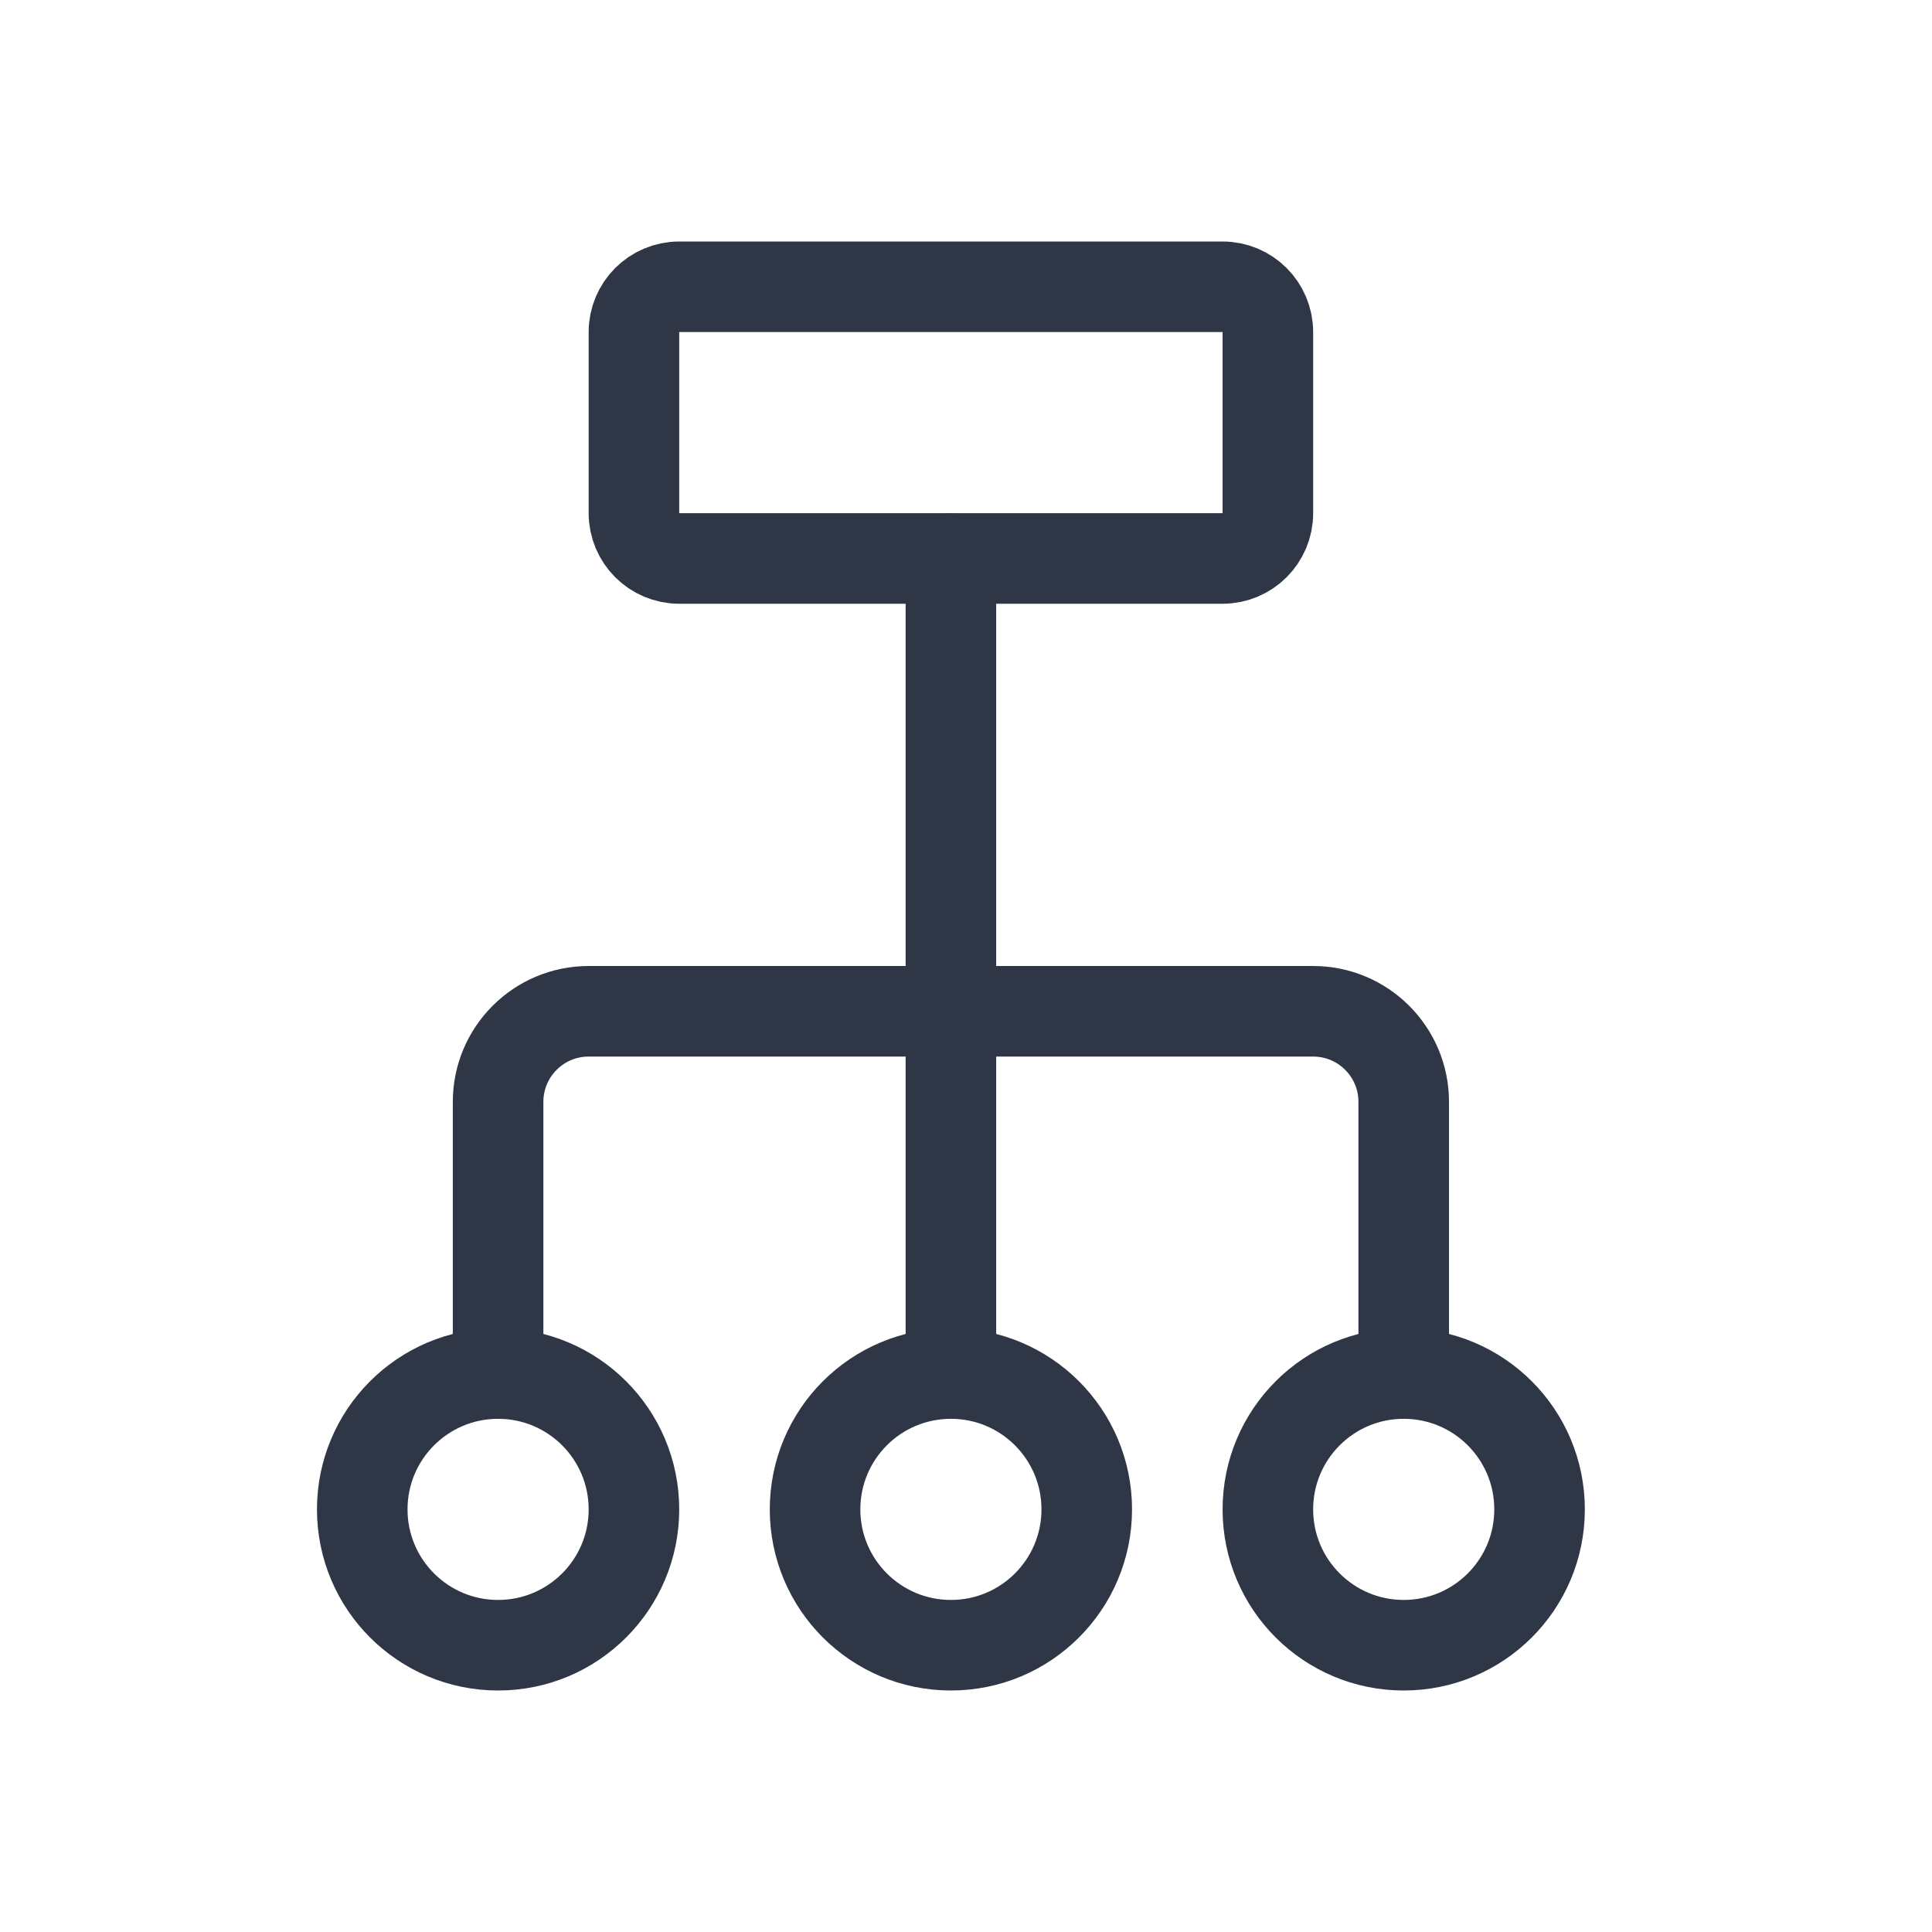
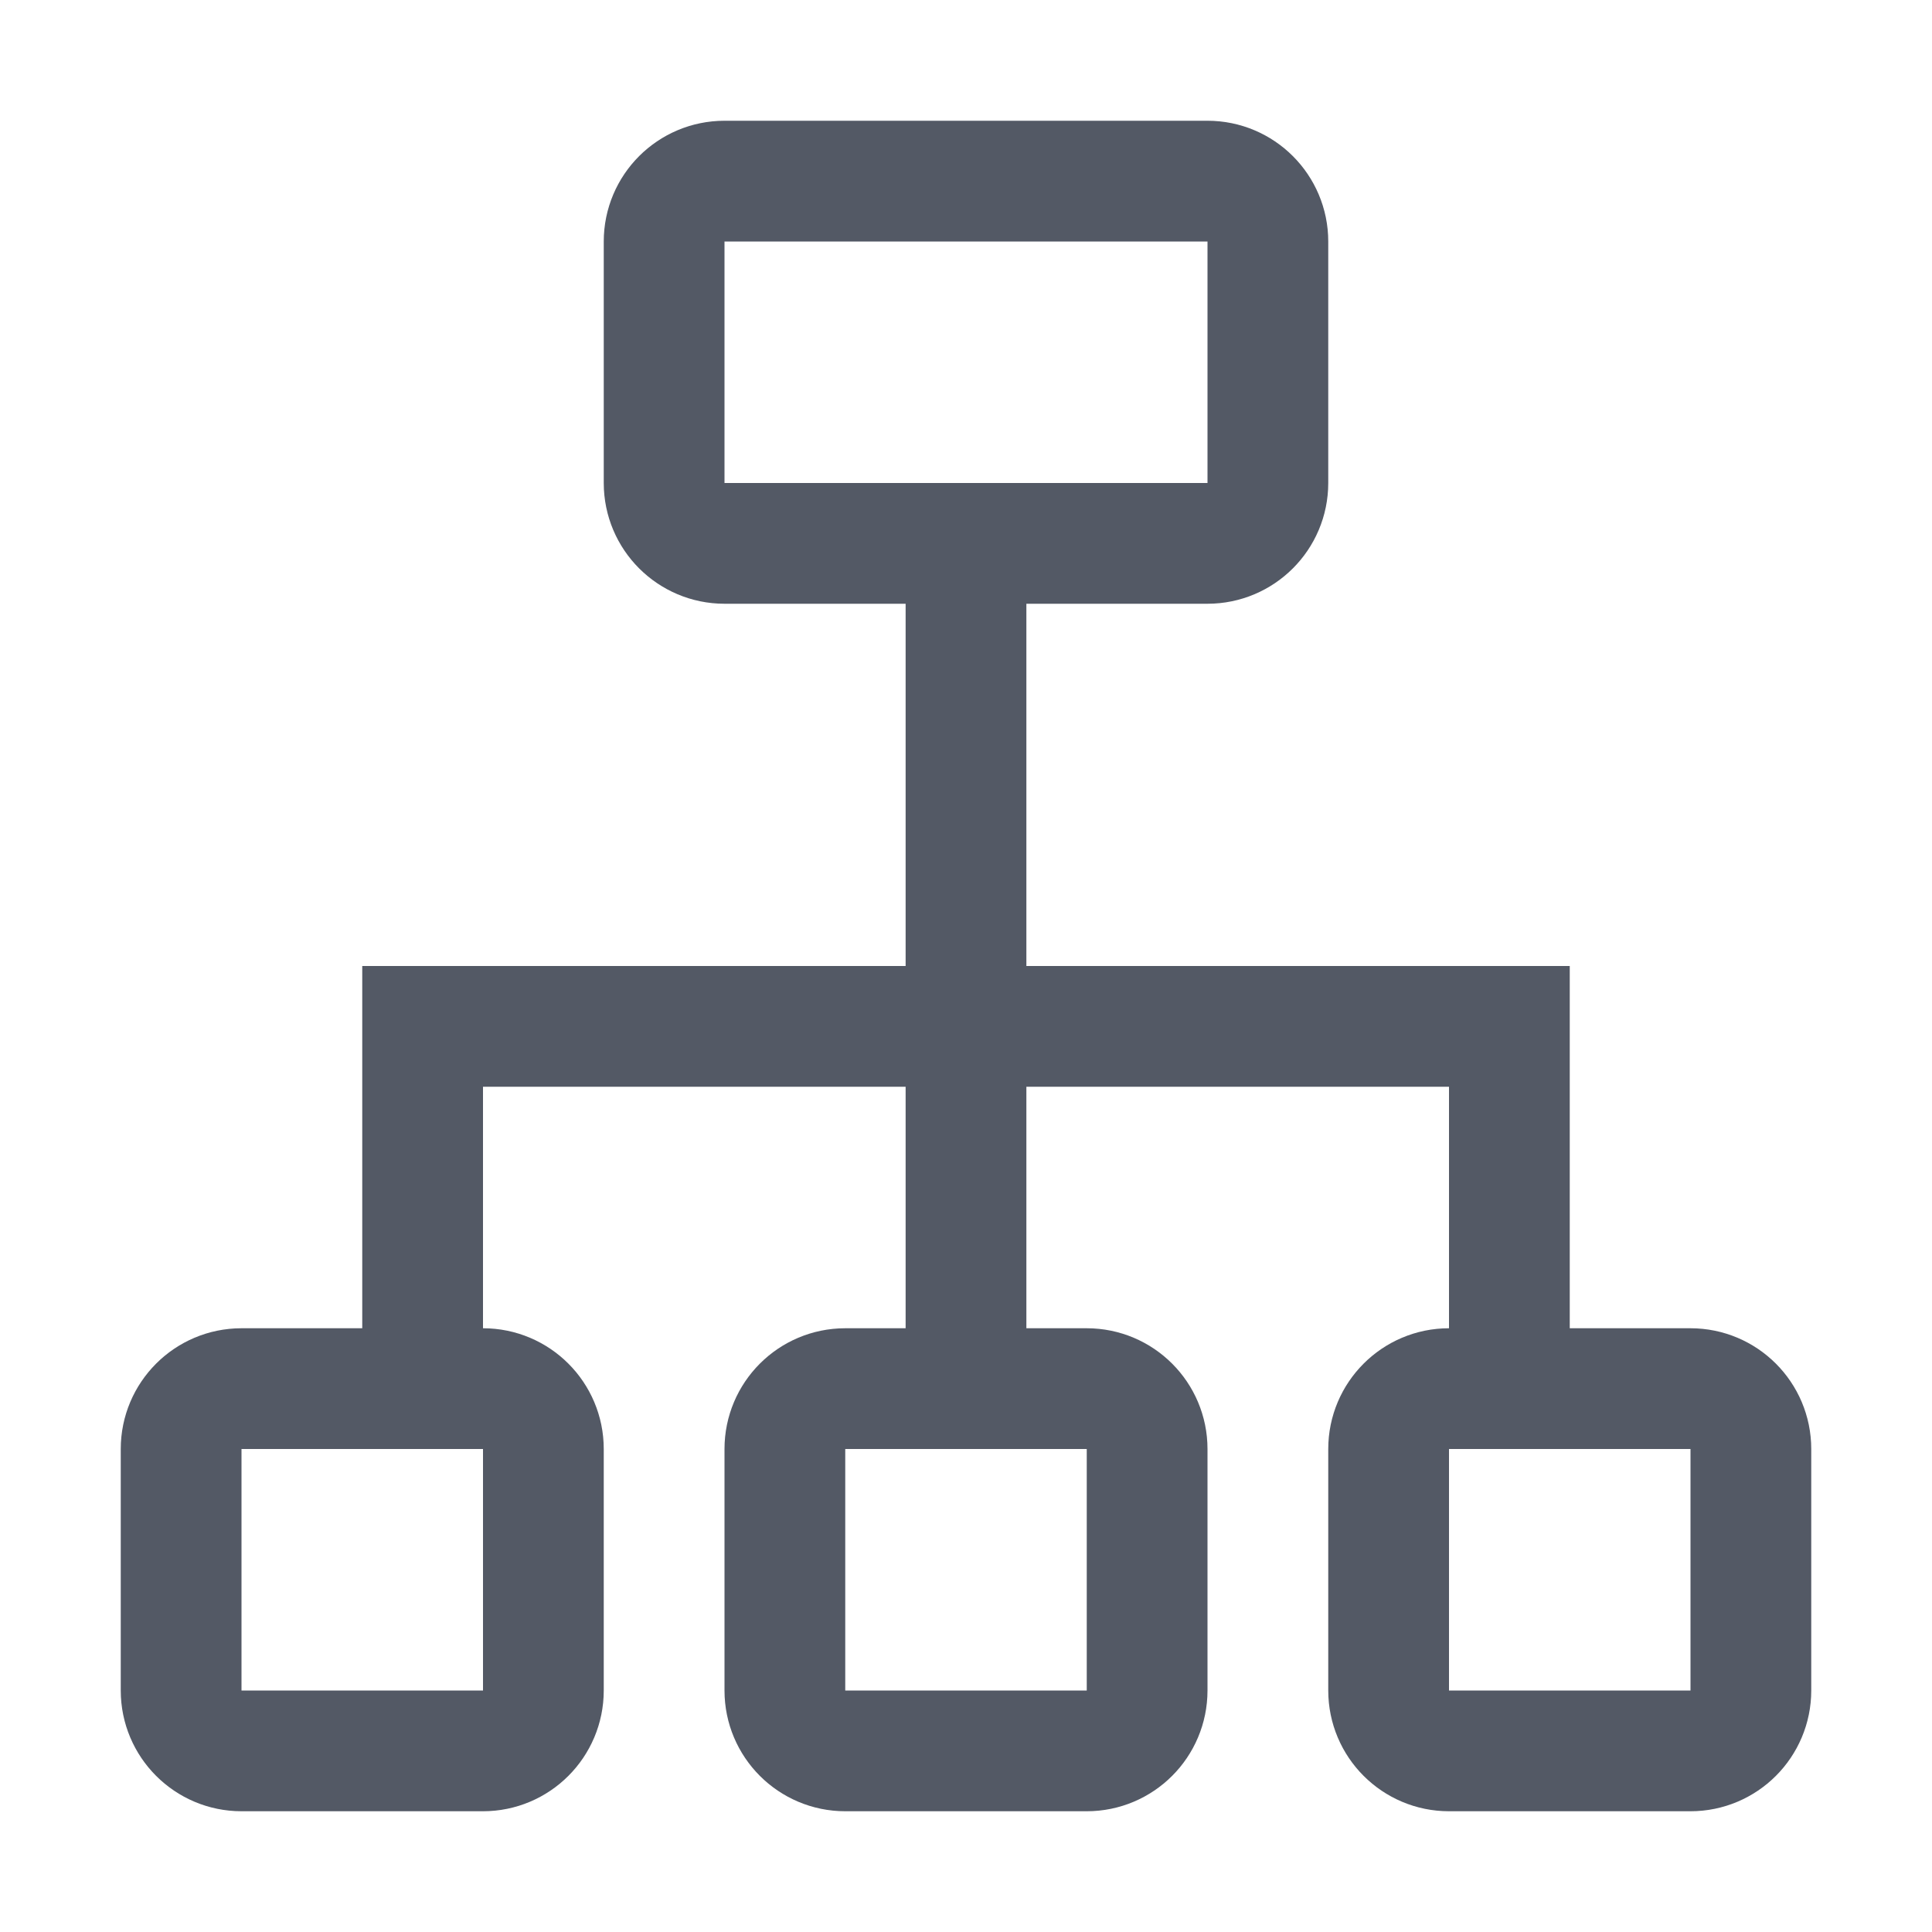
<svg xmlns="http://www.w3.org/2000/svg" width="32" height="32" viewBox="0 0 32 32" fill="none">
-   <path fill-rule="evenodd" clip-rule="evenodd" d="M10.5 5.5C10.5 5.086 10.836 4.75 11.25 4.75H20.25C20.664 4.75 21 5.086 21 5.5V8.5C21 8.914 20.664 9.25 20.25 9.25H11.25C10.836 9.25 10.5 8.914 10.5 8.5V5.5Z" stroke="#2F3646" stroke-width="1.5" stroke-linecap="round" stroke-linejoin="round" />
-   <path d="M15.75 9.25V22.75" stroke="#2F3646" stroke-width="1.5" stroke-linecap="round" stroke-linejoin="round" />
-   <path d="M8.25 22.75V18.25C8.25 17.422 8.922 16.75 9.75 16.75H21.75C22.578 16.75 23.25 17.422 23.25 18.25V22.75" stroke="#2F3646" stroke-width="1.5" stroke-linecap="round" stroke-linejoin="round" />
-   <path fill-rule="evenodd" clip-rule="evenodd" d="M8.25 27.25C9.493 27.25 10.5 26.243 10.5 25C10.5 23.757 9.493 22.75 8.25 22.75C7.007 22.75 6 23.757 6 25C6 26.243 7.007 27.25 8.25 27.25Z" stroke="#2F3646" stroke-width="1.5" stroke-linecap="round" stroke-linejoin="round" />
-   <path fill-rule="evenodd" clip-rule="evenodd" d="M15.75 27.25C16.993 27.25 18 26.243 18 25C18 23.757 16.993 22.75 15.75 22.75C14.507 22.75 13.5 23.757 13.5 25C13.5 26.243 14.507 27.25 15.75 27.25Z" stroke="#2F3646" stroke-width="1.5" stroke-linecap="round" stroke-linejoin="round" />
-   <path fill-rule="evenodd" clip-rule="evenodd" d="M23.25 27.25C24.493 27.25 25.5 26.243 25.5 25C25.5 23.757 24.493 22.75 23.25 22.75C22.007 22.75 21 23.757 21 25C21 26.243 22.007 27.25 23.25 27.25Z" stroke="#2F3646" stroke-width="1.5" stroke-linecap="round" stroke-linejoin="round" />
+   <path d="M16 9V23" stroke="#535965" stroke-width="2" stroke-miterlimit="10" />
+   <path d="M7 23V17H25V23" stroke="#535965" stroke-width="2" stroke-miterlimit="10" />
+   <path d="M20 3H12C11.448 3 11 3.448 11 4V8C11 8.552 11.448 9 12 9H20C20.552 9 21 8.552 21 8V4C21 3.448 20.552 3 20 3Z" stroke="#535965" stroke-width="2" stroke-miterlimit="10" />
+   <path d="M8 23H4C3.448 23 3 23.448 3 24V28C3 28.552 3.448 29 4 29H8C8.552 29 9 28.552 9 28V24C9 23.448 8.552 23 8 23Z" stroke="#535965" stroke-width="2" stroke-miterlimit="10" />
+   <path d="M18 23H14C13.448 23 13 23.448 13 24V28C13 28.552 13.448 29 14 29H18C18.552 29 19 28.552 19 28V24C19 23.448 18.552 23 18 23Z" stroke="#535965" stroke-width="2" stroke-miterlimit="10" />
+   <path d="M28 23H24C23.448 23 23 23.448 23 24V28C23 28.552 23.448 29 24 29H28C28.552 29 29 28.552 29 28V24C29 23.448 28.552 23 28 23Z" stroke="#535965" stroke-width="2" stroke-miterlimit="10" />
</svg>
